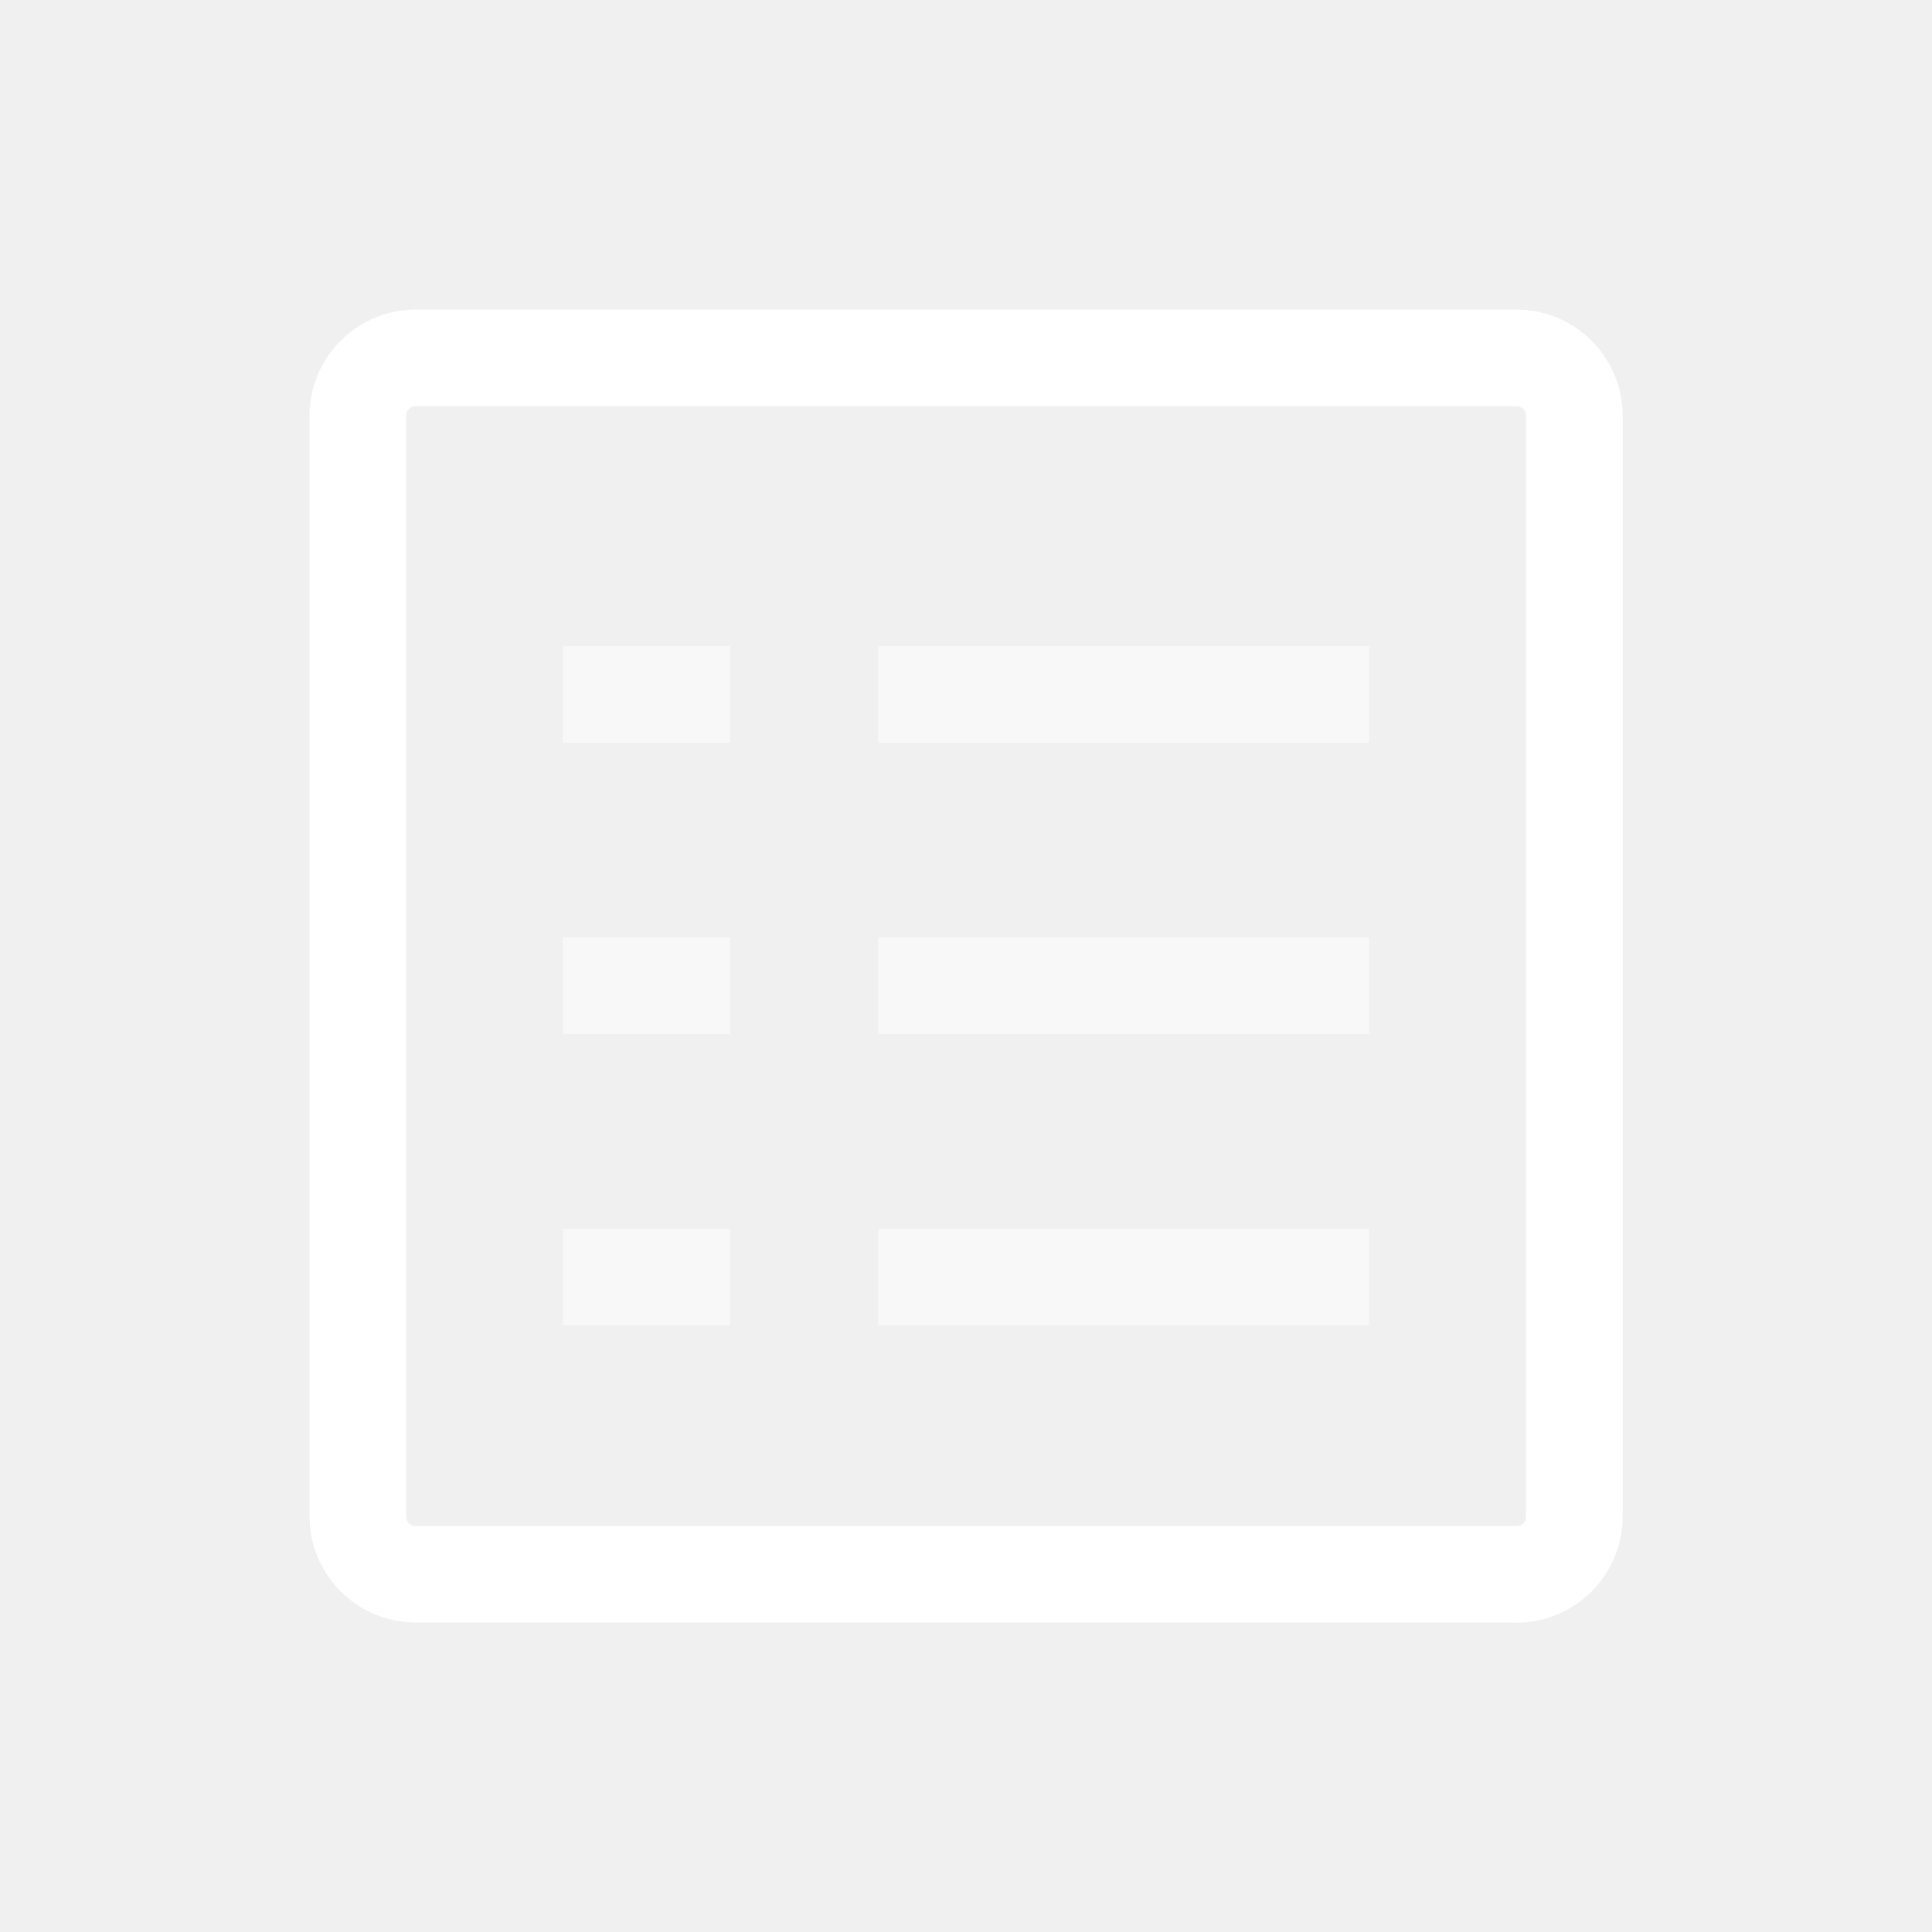
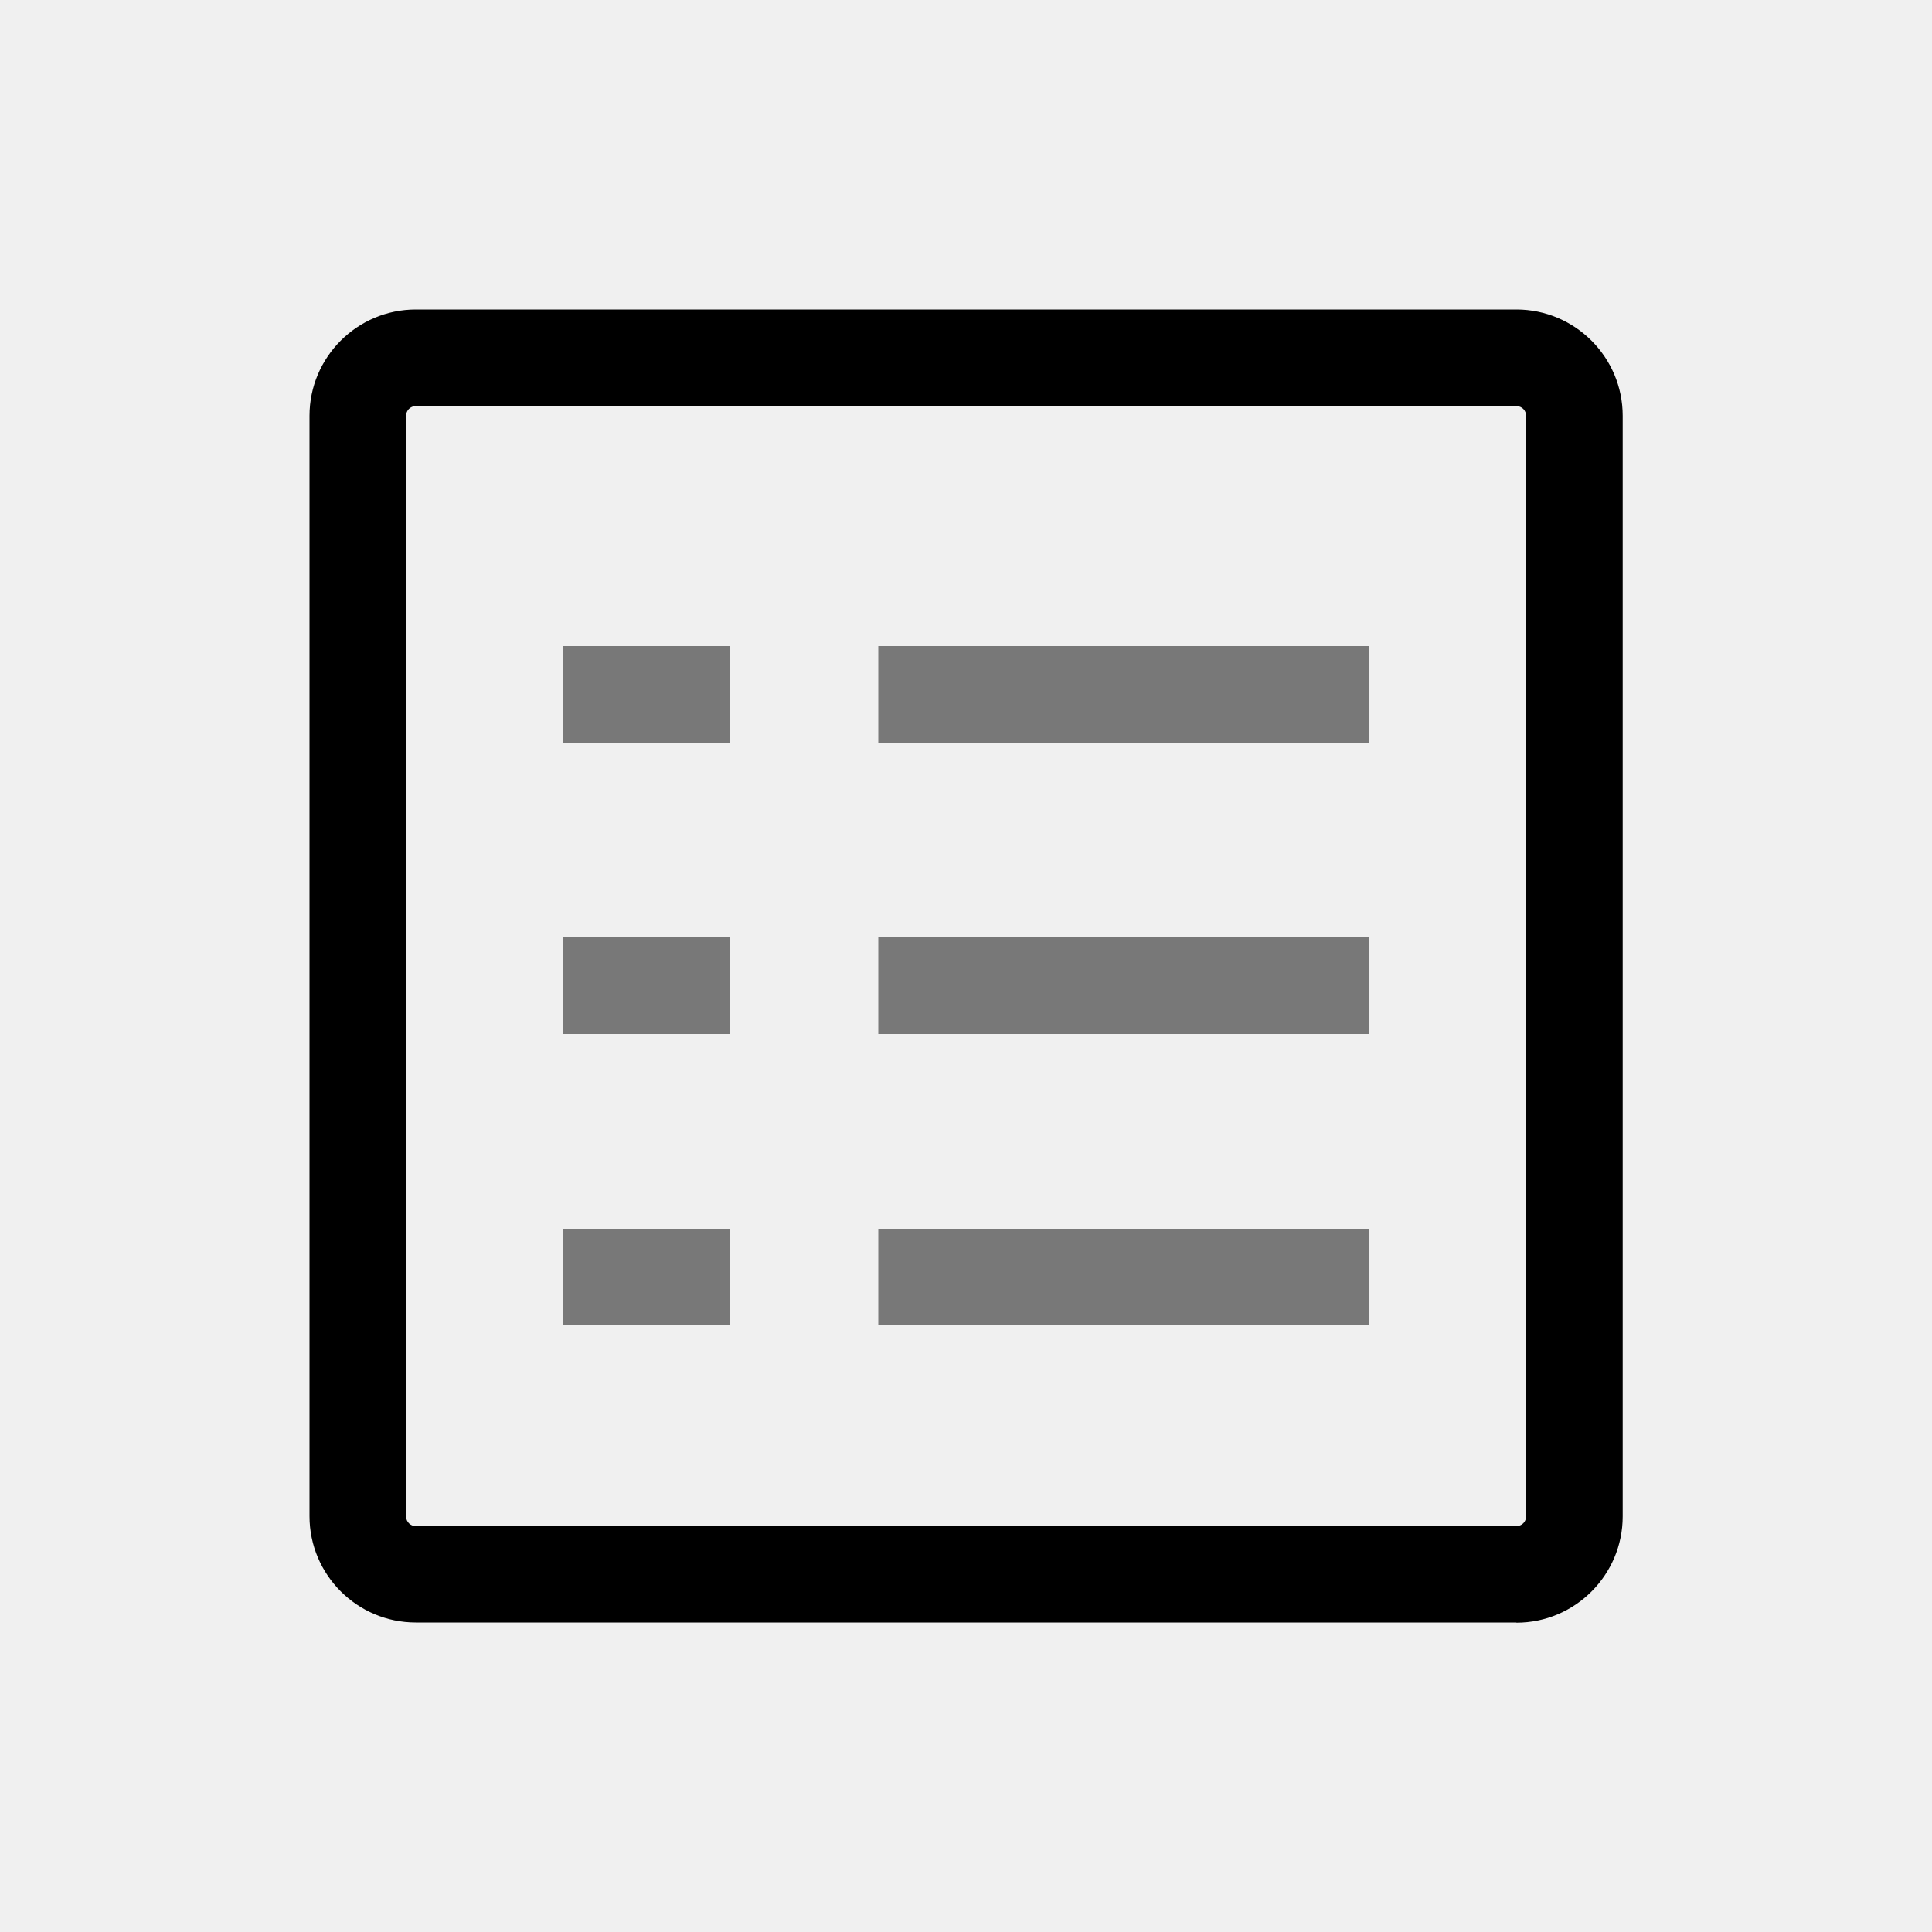
<svg xmlns="http://www.w3.org/2000/svg" id="Layer_1" viewBox="0 0 100 100">
  <defs>
-     <style>.cls-1{fill:#fff;}.cls-2{opacity:.5;}</style>
+     <style>.cls-1{fill:inherit;}.cls-2{opacity:.5;}</style>
  </defs>
-   <path class="cls-1" d="M78.48,83.98H21.52c-3.03,0-5.5-2.47-5.5-5.5V21.52c0-3.03,2.47-5.5,5.5-5.5h56.97c3.03,0,5.5,2.47,5.5,5.5v56.97c0,3.03-2.47,5.5-5.5,5.5ZM21.52,21.02c-.28,0-.5,.22-.5,.5v56.97c0,.28,.22,.5,.5,.5h56.97c.28,0,.5-.22,.5-.5V21.52c0-.28-.22-.5-.5-.5H21.52Z" />
+   <path fill="currentColor" class="cls-1" d="M78.48,83.98H21.52c-3.03,0-5.5-2.47-5.5-5.5V21.52c0-3.03,2.47-5.5,5.5-5.5h56.97c3.03,0,5.5,2.47,5.5,5.5v56.97c0,3.03-2.47,5.5-5.5,5.5ZM21.52,21.02c-.28,0-.5,.22-.5,.5v56.97c0,.28,.22,.5,.5,.5h56.97c.28,0,.5-.22,.5-.5V21.52c0-.28-.22-.5-.5-.5H21.52Z" />
  <g class="cls-2">
-     <rect class="cls-1" x="29.13" y="33.44" width="8.66" height="5" />
-     <rect class="cls-1" x="45.46" y="33.44" width="25.41" height="5" />
+     <rect fill="currentColor" class="cls-1" x="29.13" y="33.44" width="8.66" height="5" />
+     <rect fill="currentColor" class="cls-1" x="45.46" y="33.44" width="25.41" height="5" />
  </g>
  <g class="cls-2">
-     <rect class="cls-1" x="29.13" y="48.52" width="8.66" height="5" />
-     <rect class="cls-1" x="45.46" y="48.52" width="25.41" height="5" />
+     <rect fill="currentColor" class="cls-1" x="29.13" y="48.52" width="8.66" height="5" />
+     <rect fill="currentColor" class="cls-1" x="45.46" y="48.52" width="25.41" height="5" />
  </g>
  <g class="cls-2">
-     <rect class="cls-1" x="29.13" y="63.6" width="8.66" height="5" />
-     <rect class="cls-1" x="45.46" y="63.6" width="25.41" height="5" />
+     <rect fill="currentColor" class="cls-1" x="29.13" y="63.6" width="8.66" height="5" />
+     <rect fill="currentColor" class="cls-1" x="45.46" y="63.6" width="25.41" height="5" />
  </g>
</svg>
